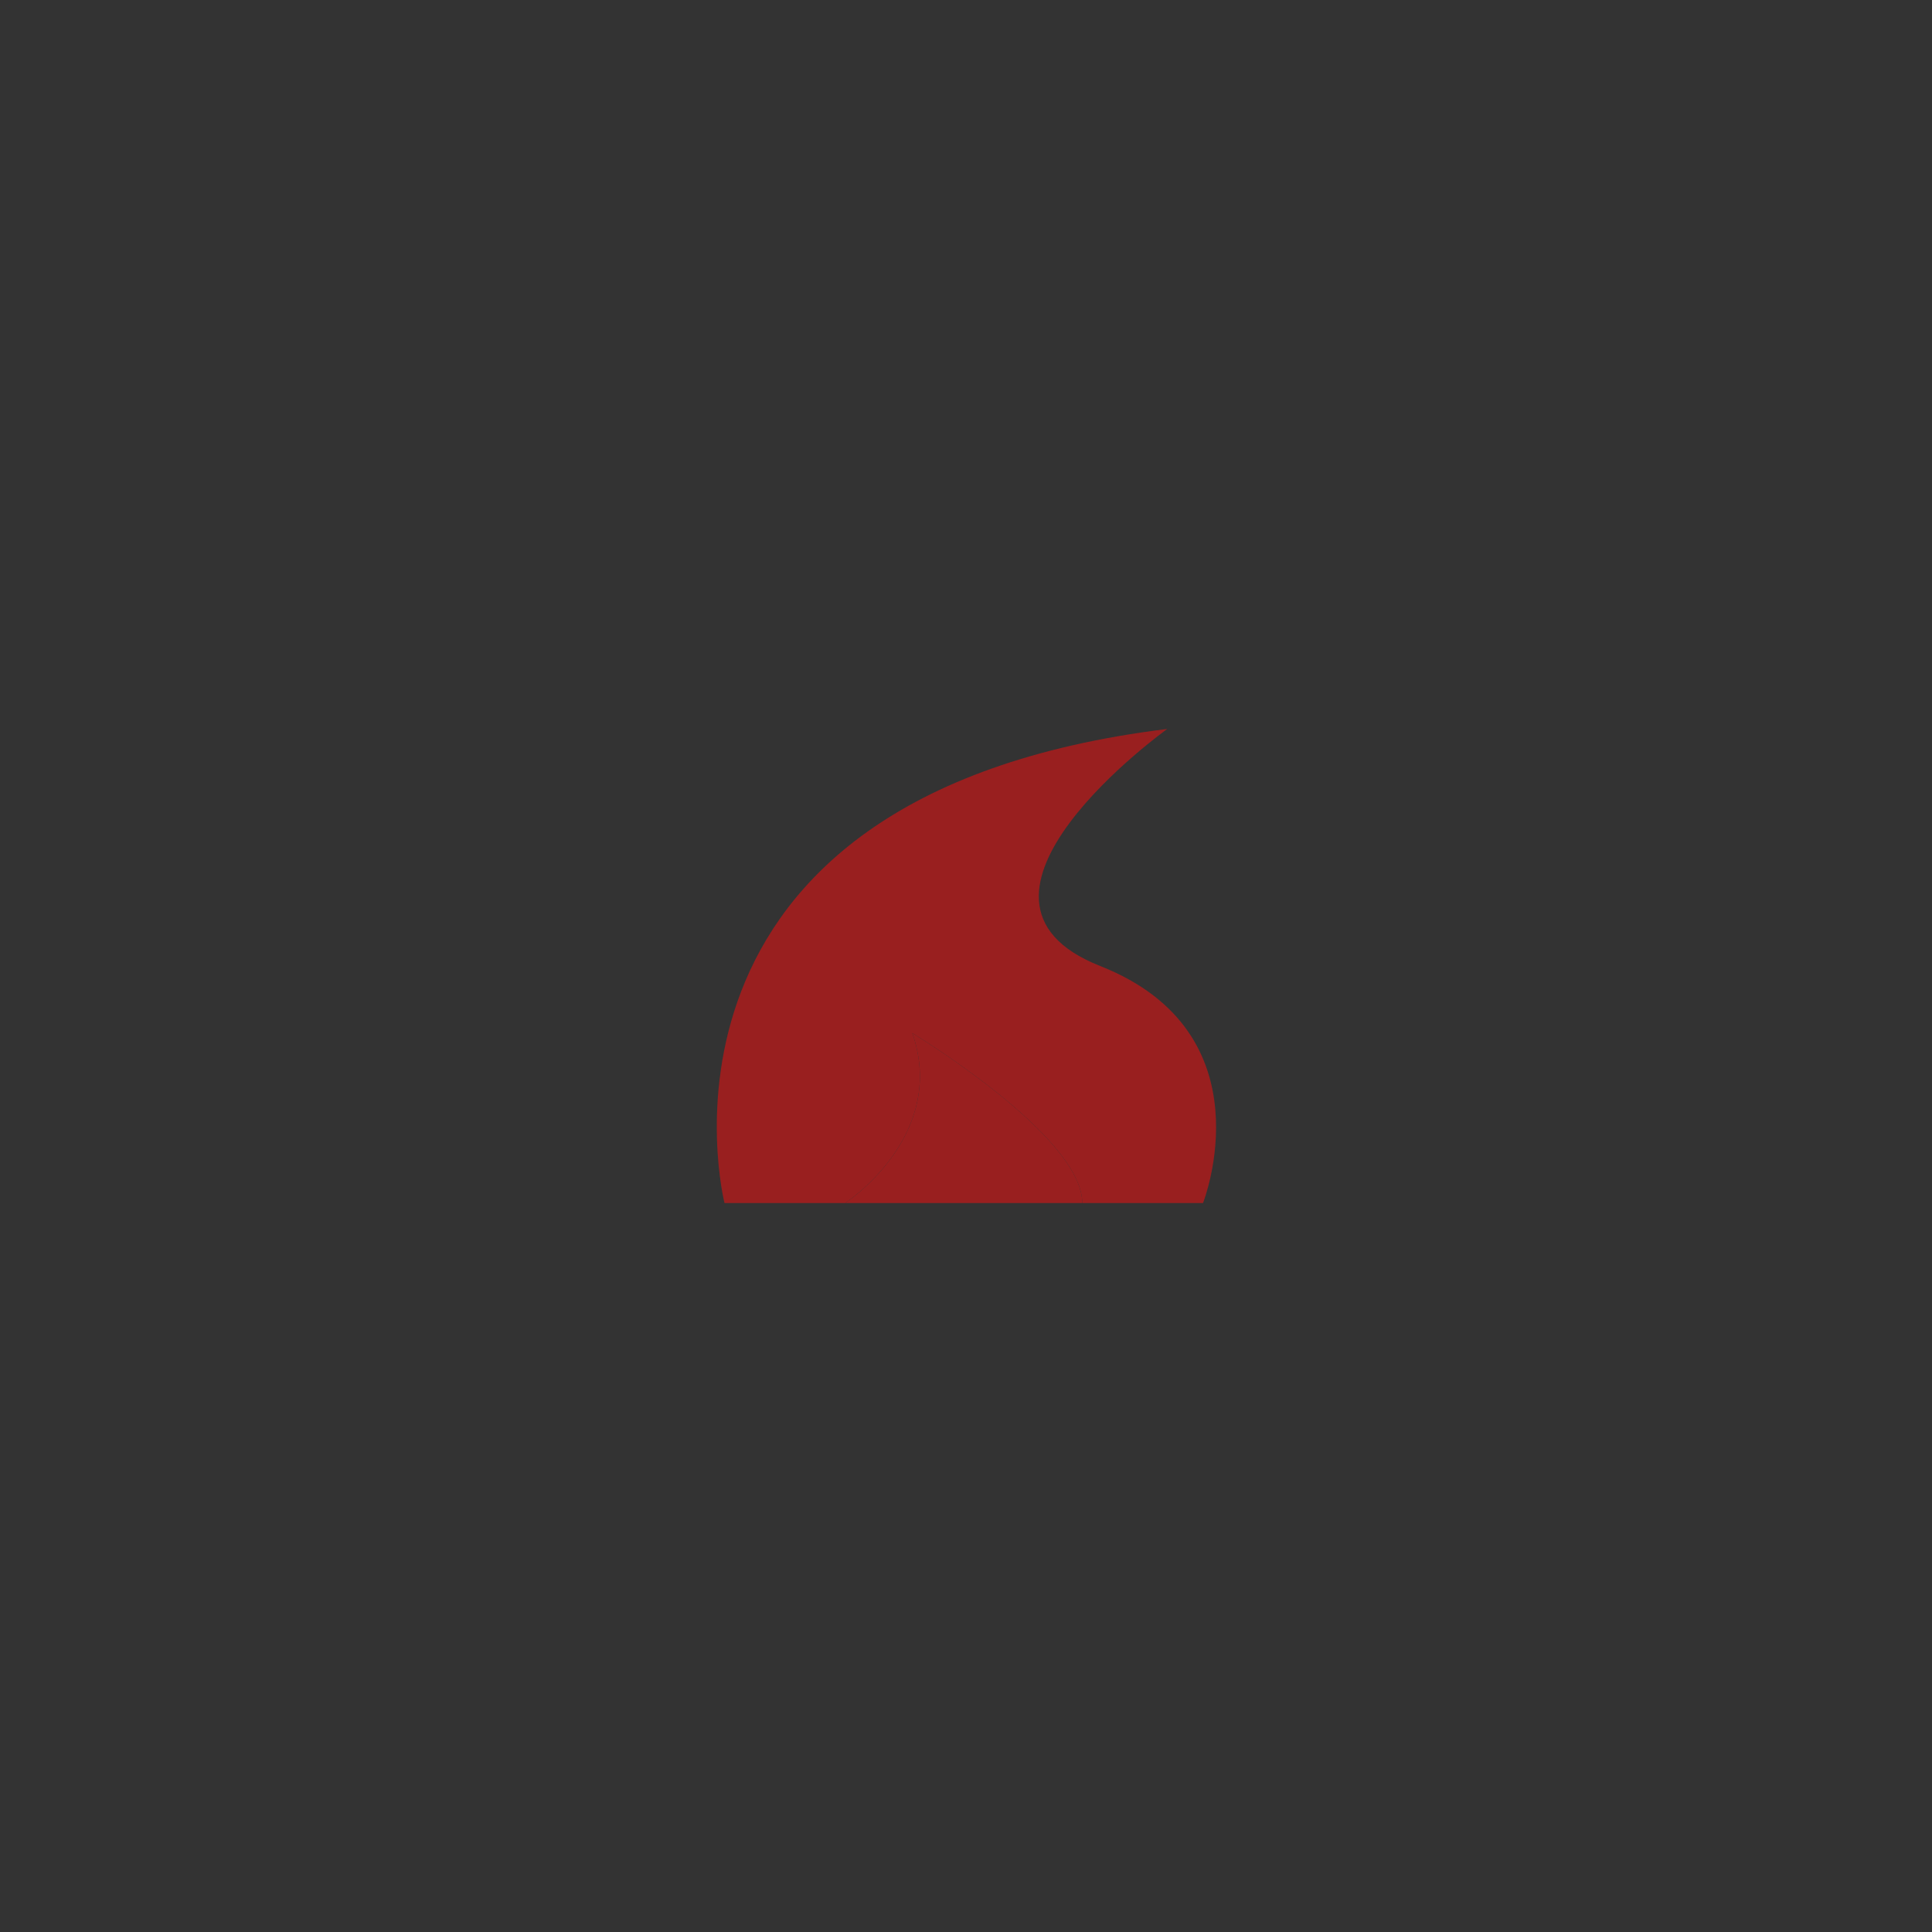
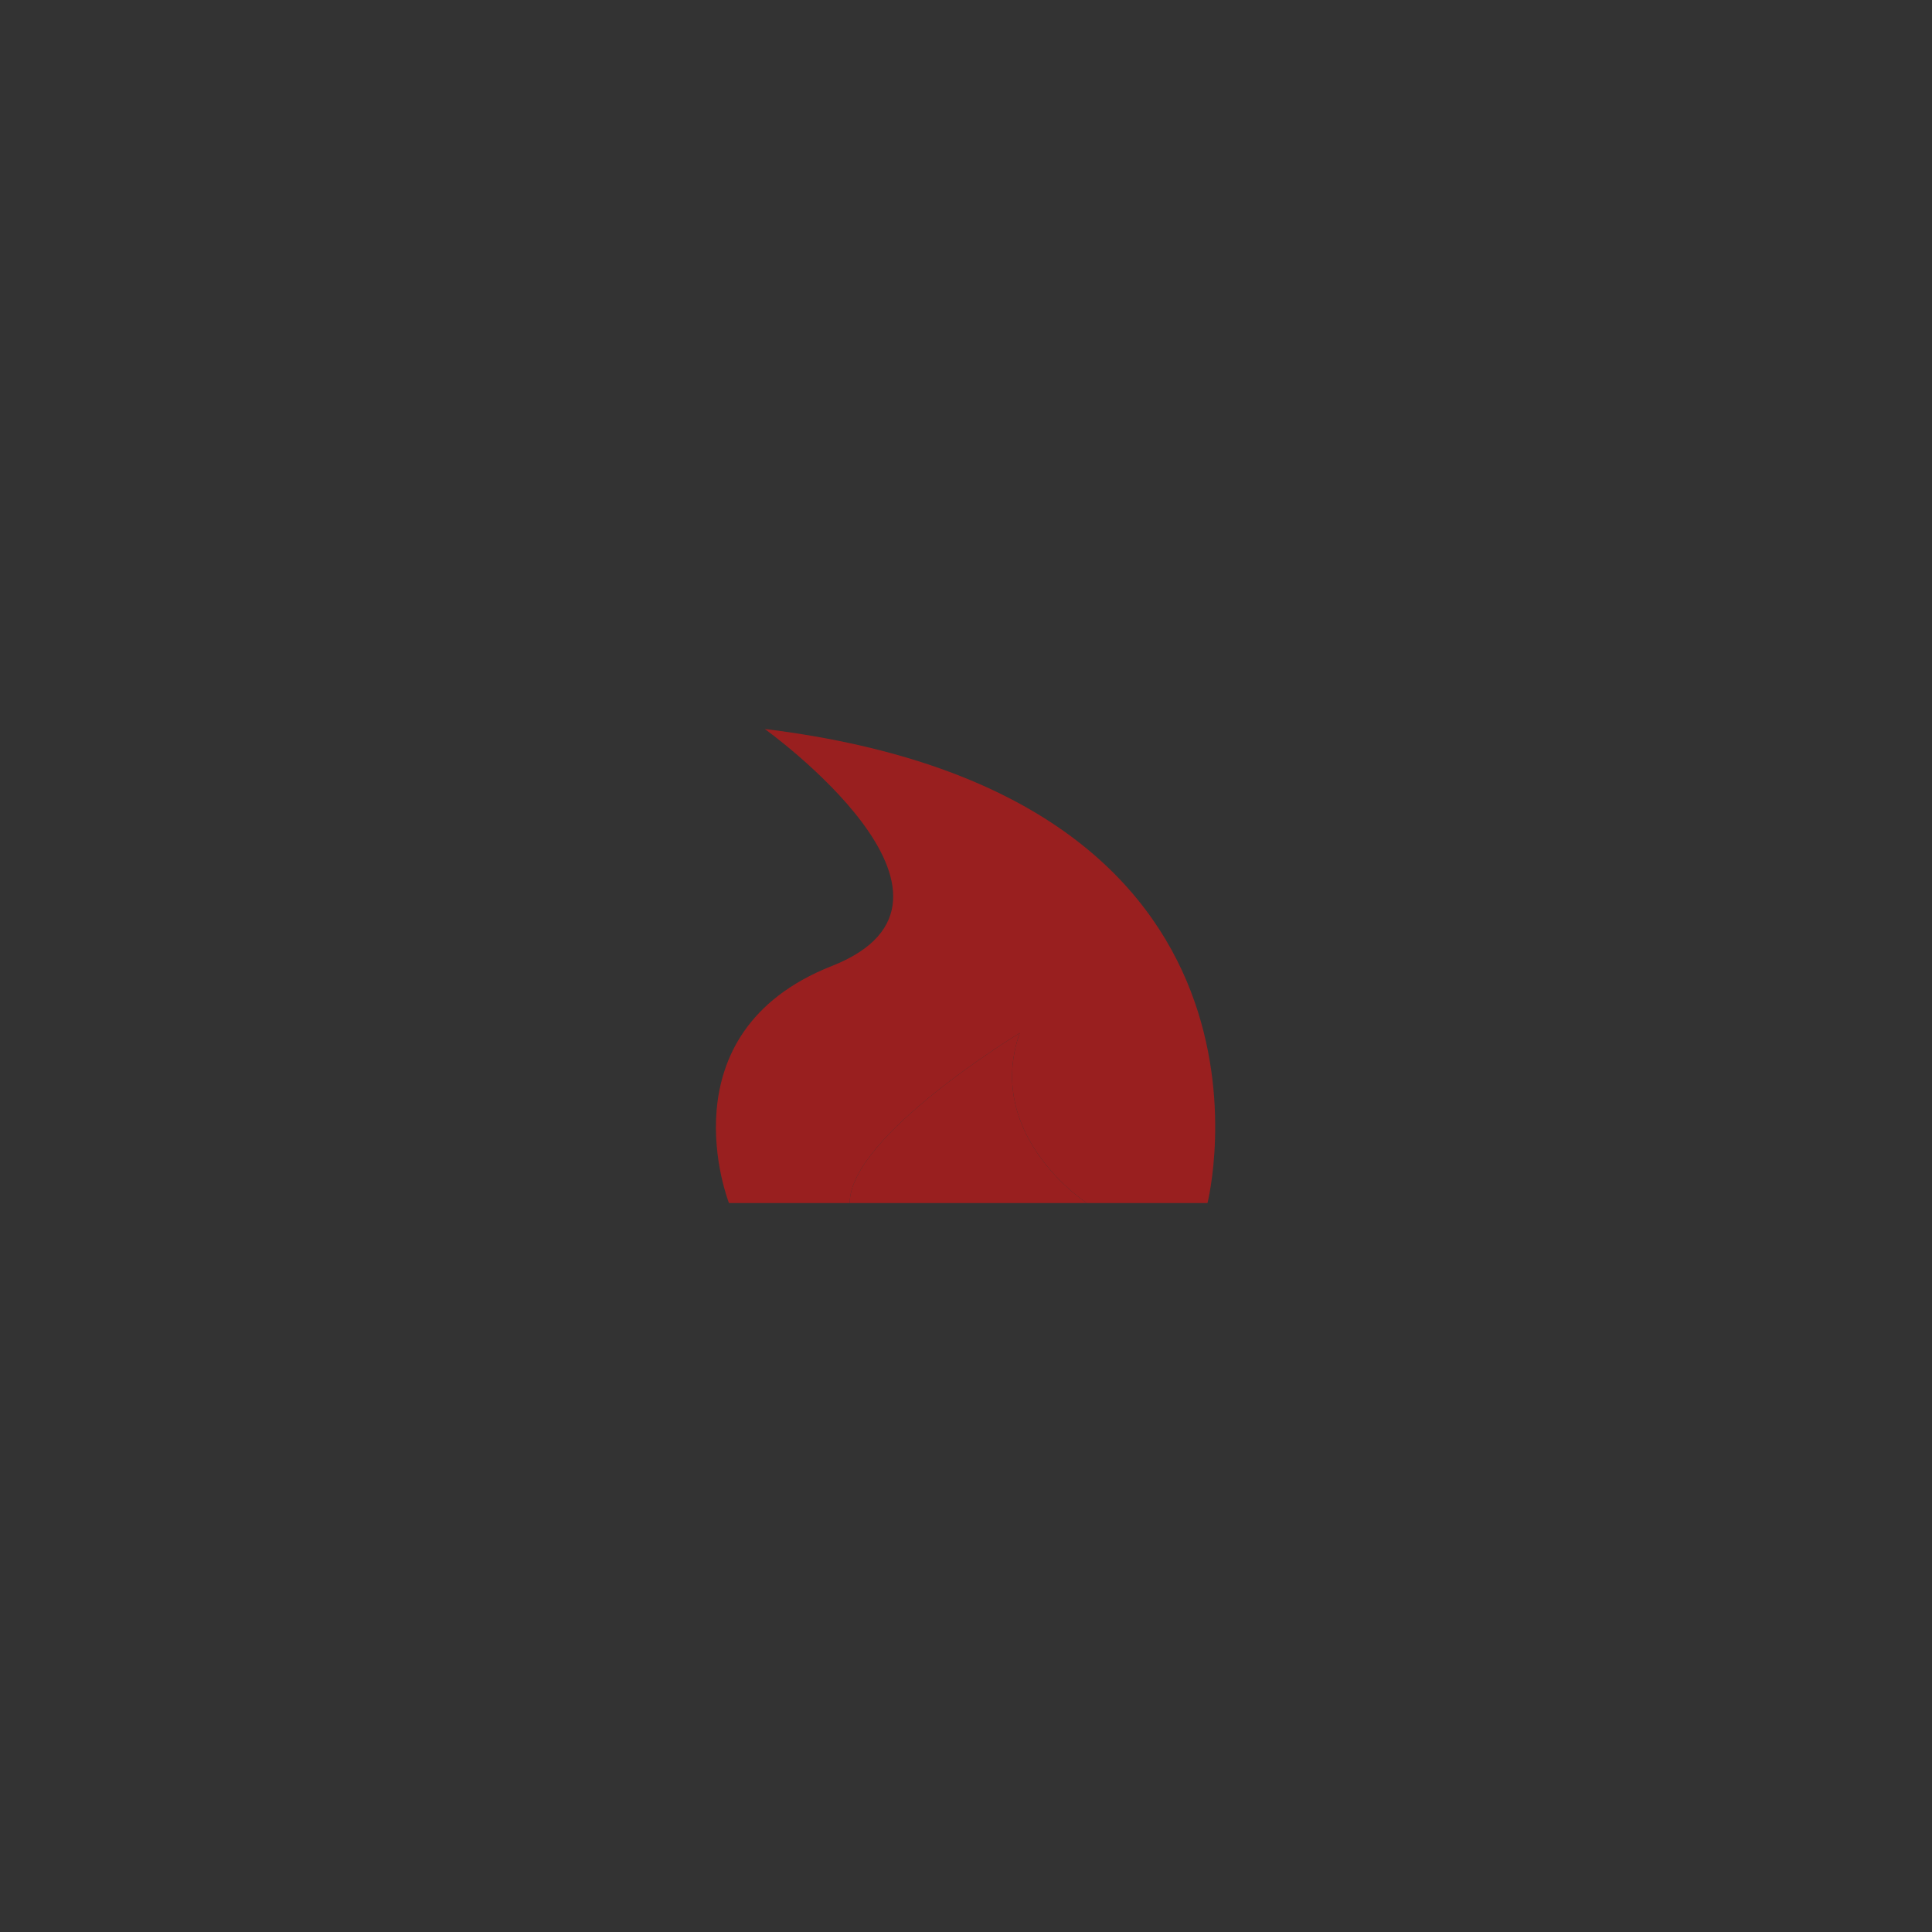
<svg xmlns="http://www.w3.org/2000/svg" viewBox="0 0 43.2 43.2">
  <path fill="#333" d="m0,0 h43.2v43.2h-43.2z" />
-   <path fill="#991f1f" d="M24.6,21.6c3.8,1.5,2.3,5.3,2.3,5.3h-2.7c0-1.5-3.8-3.8-3.8-3.8c0.8,2.3-1.5,3.8-1.5,3.8h-2.7c0,0-2.3-9.1,9.9-10.6C26.1,16.3,20.8,20.1,24.6,21.6z" />
-   <path fill="#991f1f" d="M24.2,26.9h-5.3c0,0,2.3-1.5,1.5-3.8C20.4,23.1,24.2,25.4,24.2,26.9z" />
+   <path fill="#991f1f" d="M17.1,16.3C29.3,17.8,27,26.9,27,26.9h-2.7c0,0-2.3-1.5-1.5-3.8c0,0-3.8,2.3-3.8,3.8h-2.7c0,0-1.5-3.8,2.3-5.3  S17.1,16.3,17.1,16.3z" />
+   <path fill="#991f1f" d="M22.8,23.1c-0.8,2.3,1.5,3.8,1.5,3.8H19C19,25.4,22.8,23.1,22.8,23.1z" />
</svg>
